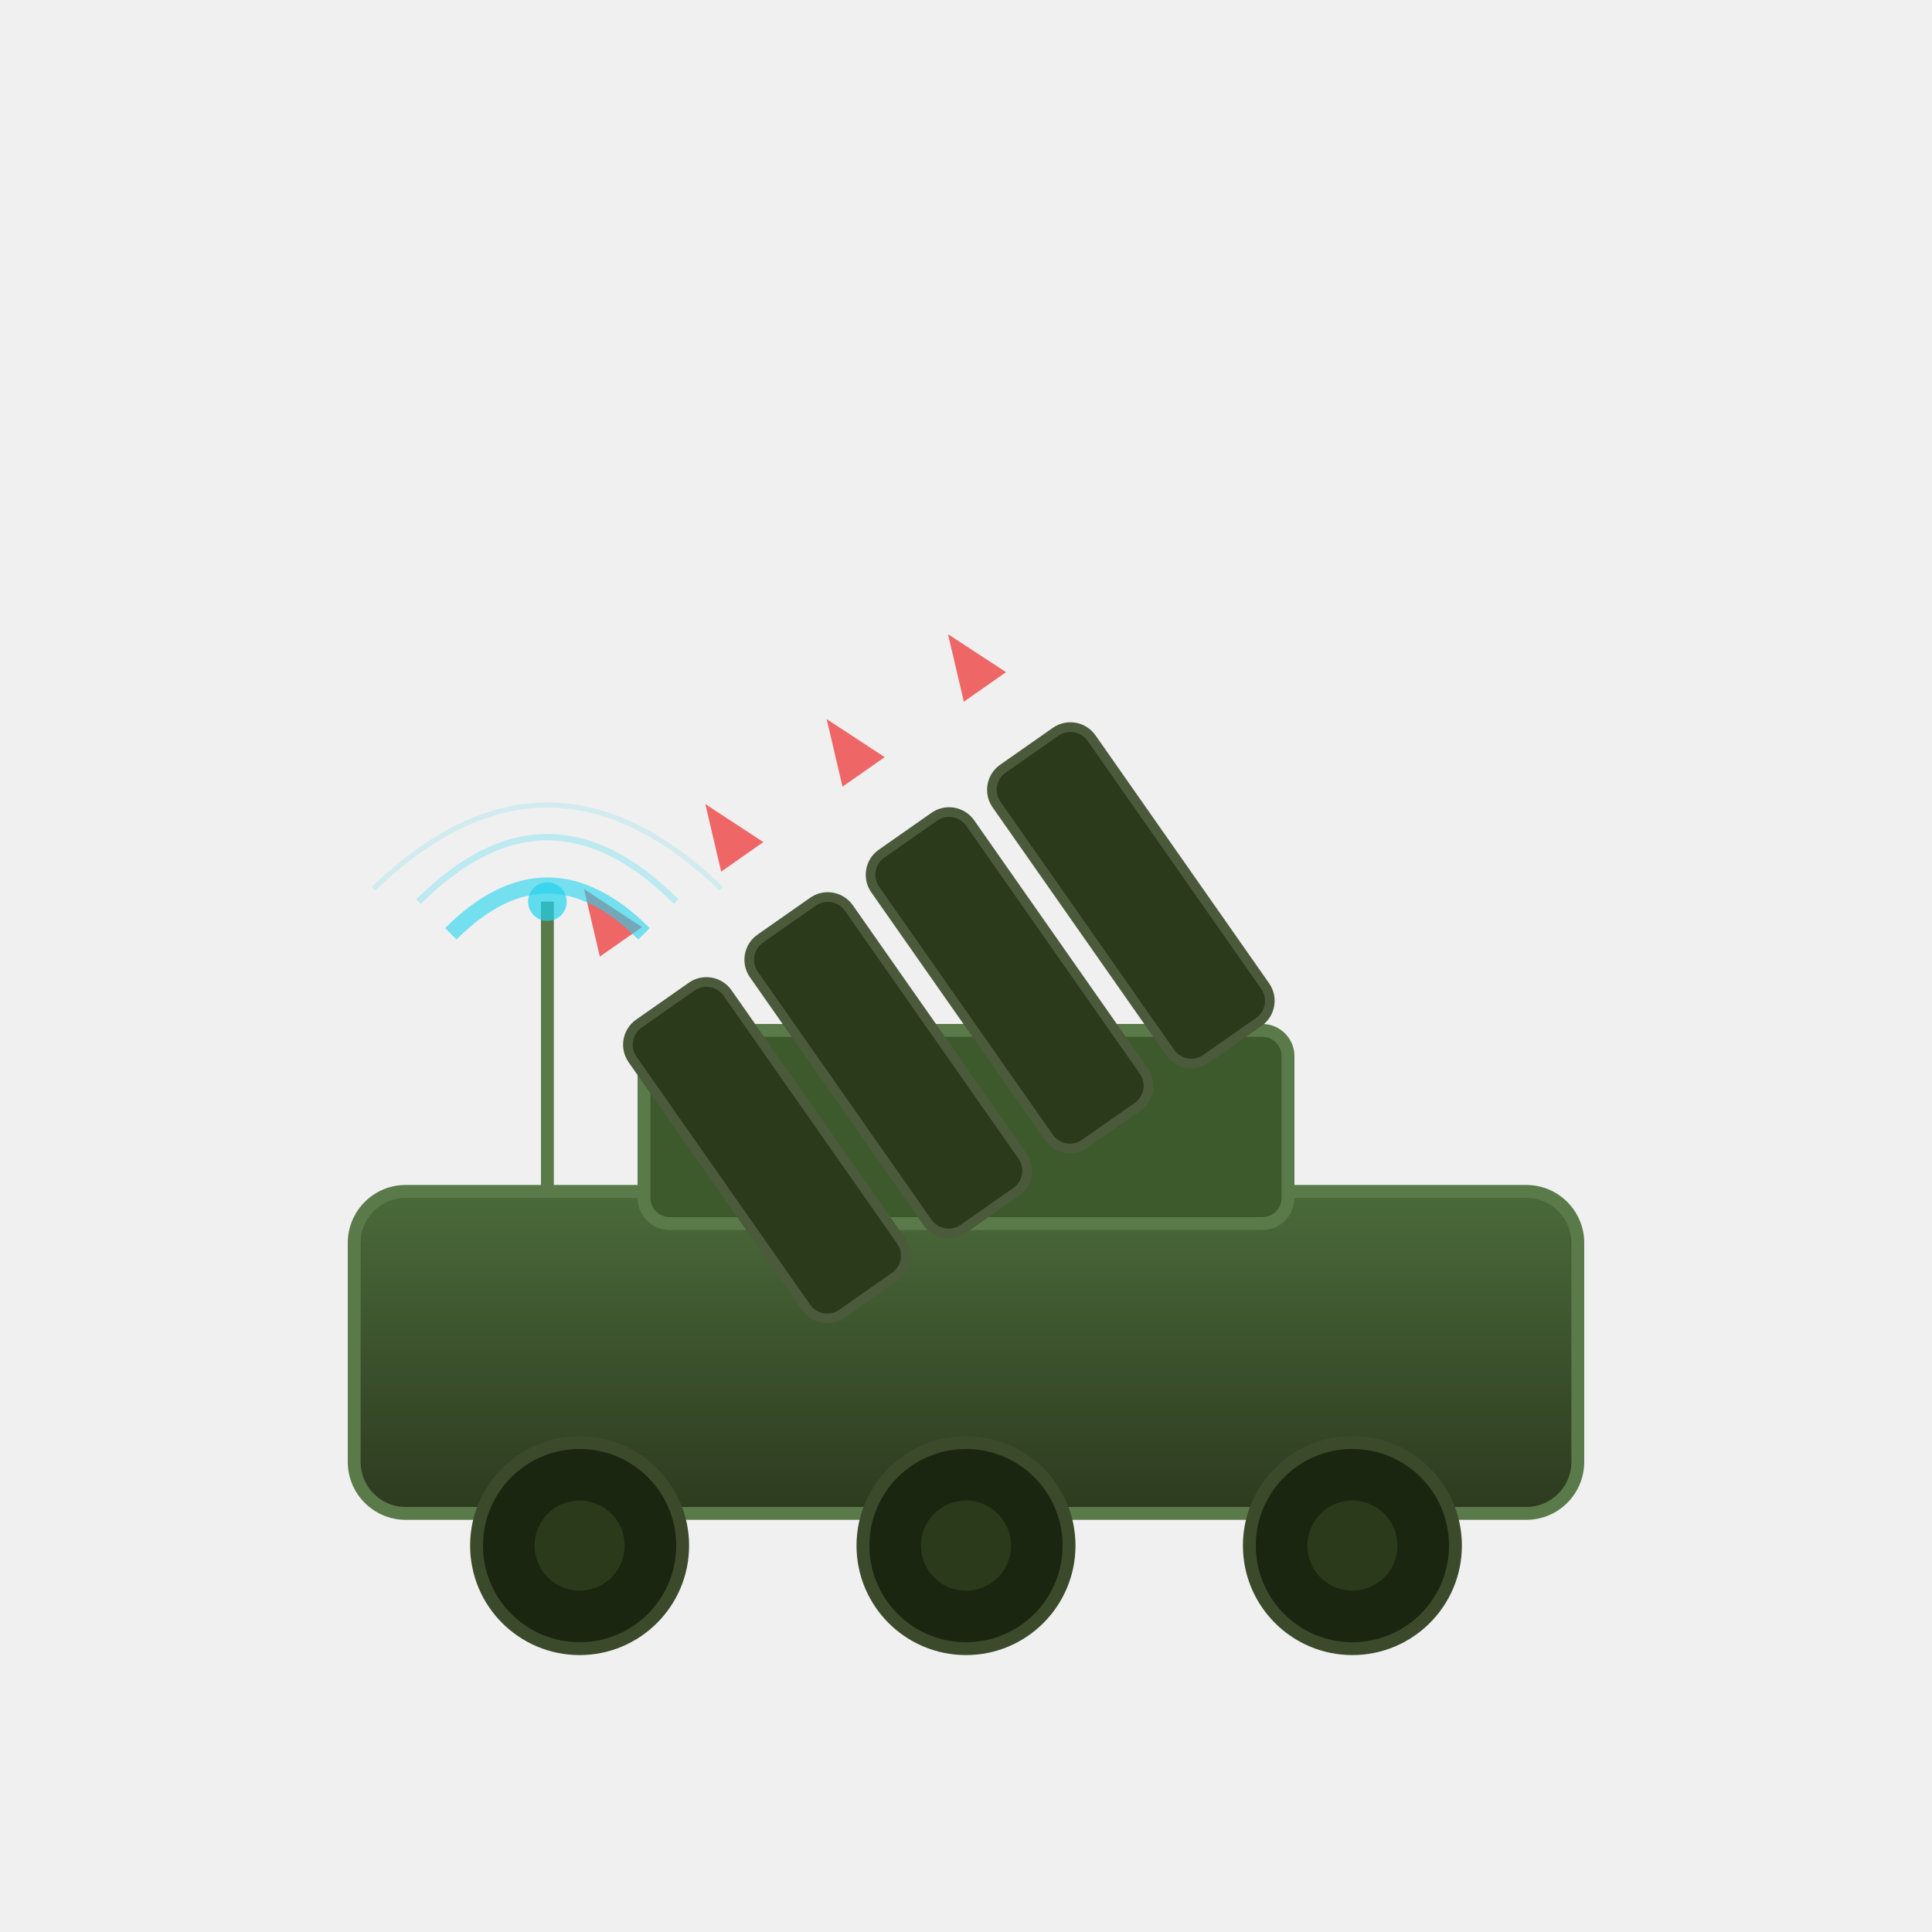
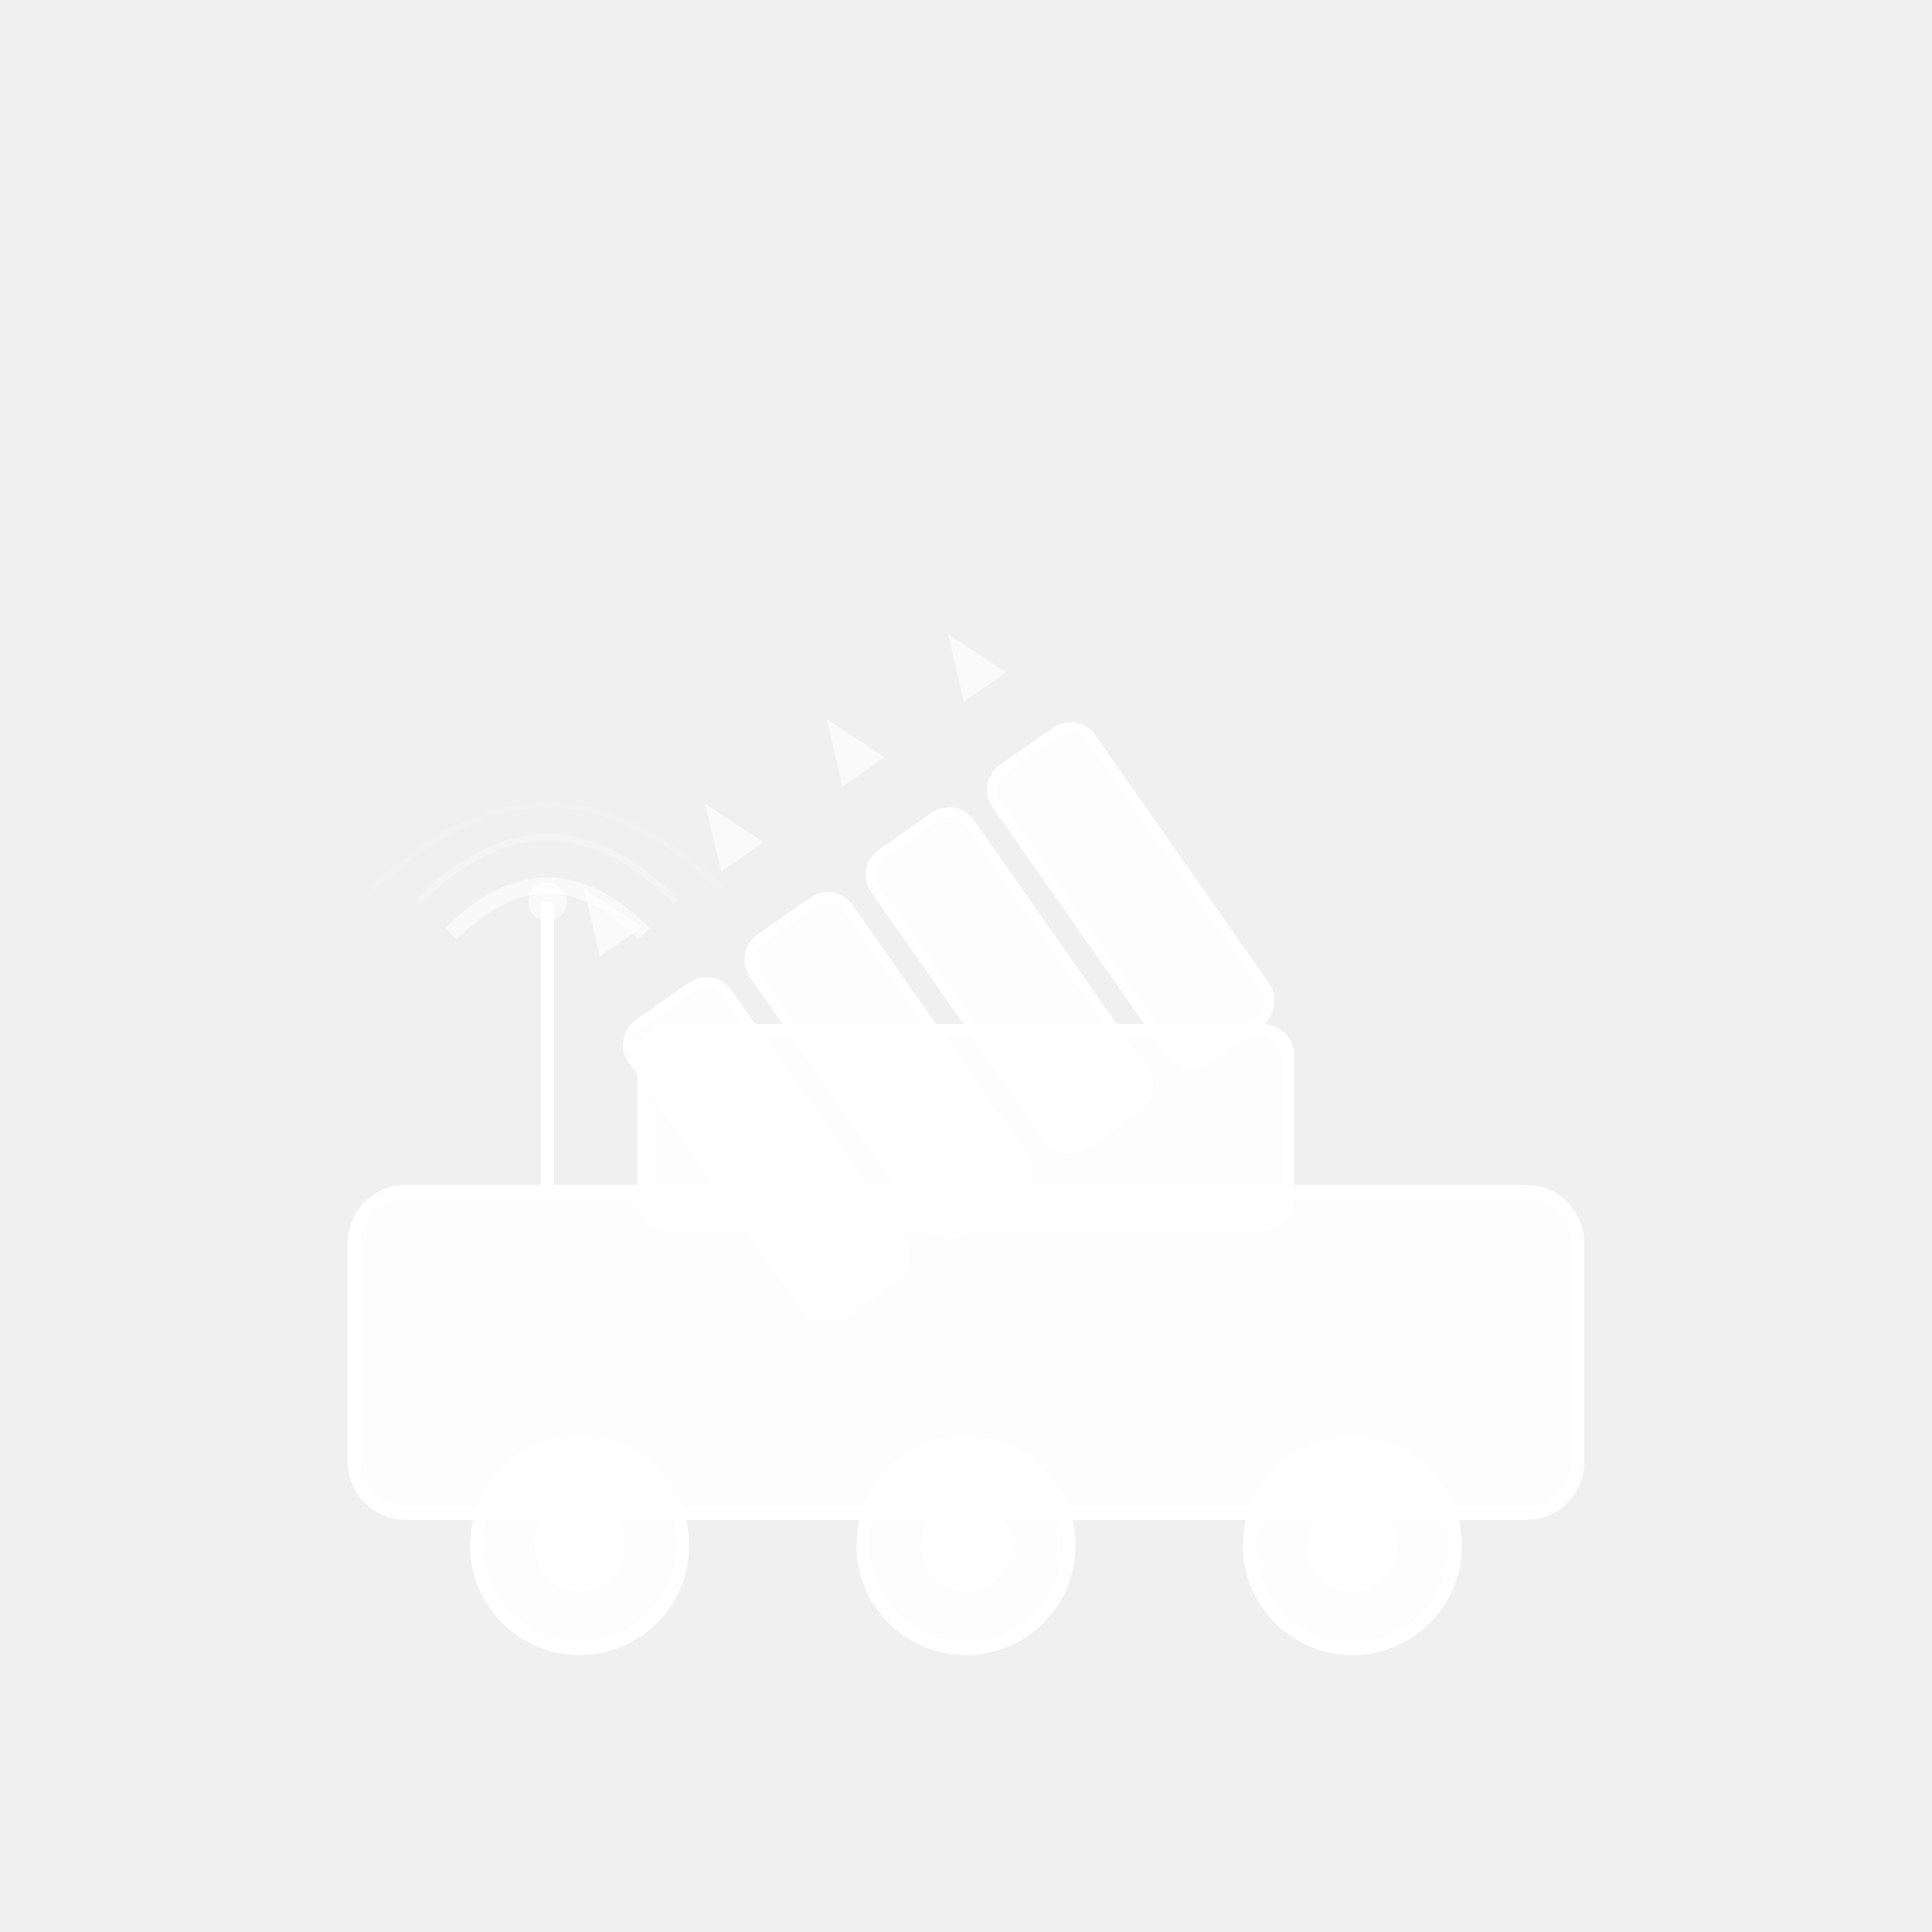
- <svg xmlns="http://www.w3.org/2000/svg" viewBox="0 0 300 300">
-   <defs>
-     <linearGradient id="sg" x1="0" y1="0" x2="0" y2="1">
-       <stop offset="0%" stop-color="#4a6a3a" />
-       <stop offset="100%" stop-color="#2d3a1f" />
-     </linearGradient>
-   </defs>
-   <rect x="55" y="185" width="190" height="50" rx="8" fill="url(#sg)" stroke="#5a7a4a" stroke-width="2" />
-   <circle cx="90" cy="240" r="16" fill="#1a2610" stroke="#3a4a2a" stroke-width="2" />
-   <circle cx="150" cy="240" r="16" fill="#1a2610" stroke="#3a4a2a" stroke-width="2" />
-   <circle cx="210" cy="240" r="16" fill="#1a2610" stroke="#3a4a2a" stroke-width="2" />
-   <circle cx="90" cy="240" r="7" fill="#2a3a1a" />
-   <circle cx="150" cy="240" r="7" fill="#2a3a1a" />
-   <circle cx="210" cy="240" r="7" fill="#2a3a1a" />
-   <rect x="100" y="160" width="100" height="30" rx="4" fill="#3d5a2d" stroke="#5a7a4a" stroke-width="2" />
+ <svg xmlns="http://www.w3.org/2000/svg" viewBox="0 0 300 300" fill-opacity="0.85">
+   <rect x="55" y="185" width="190" height="50" rx="8" fill="#ffffff" stroke="#ffffff" stroke-width="2" />
+   <circle cx="90" cy="240" r="16" fill="#ffffff" stroke="#ffffff" stroke-width="2" />
+   <circle cx="150" cy="240" r="16" fill="#ffffff" stroke="#ffffff" stroke-width="2" />
+   <circle cx="210" cy="240" r="16" fill="#ffffff" stroke="#ffffff" stroke-width="2" />
+   <circle cx="90" cy="240" r="7" fill="#ffffff" />
+   <circle cx="150" cy="240" r="7" fill="#ffffff" />
+   <circle cx="210" cy="240" r="7" fill="#ffffff" />
+   <rect x="100" y="160" width="100" height="30" rx="4" fill="#ffffff" stroke="#ffffff" stroke-width="2" />
  <g transform="rotate(-35, 150, 160)">
-     <rect x="105" y="130" width="18" height="55" rx="4" fill="#2a3a1a" stroke="#4a5a3a" stroke-width="1.5" />
-     <rect x="128" y="130" width="18" height="55" rx="4" fill="#2a3a1a" stroke="#4a5a3a" stroke-width="1.5" />
-     <rect x="151" y="130" width="18" height="55" rx="4" fill="#2a3a1a" stroke="#4a5a3a" stroke-width="1.5" />
-     <rect x="174" y="130" width="18" height="55" rx="4" fill="#2a3a1a" stroke="#4a5a3a" stroke-width="1.5" />
-     <polygon points="114,130 114,118 110,118 114,108 118,118 114,118" fill="#ef4444" opacity="0.8" />
-     <polygon points="137,130 137,118 133,118 137,108 141,118 137,118" fill="#ef4444" opacity="0.8" />
-     <polygon points="160,130 160,118 156,118 160,108 164,118 160,118" fill="#ef4444" opacity="0.8" />
-     <polygon points="183,130 183,118 179,118 183,108 187,118 183,118" fill="#ef4444" opacity="0.8" />
+     <rect x="105" y="130" width="18" height="55" rx="4" fill="#ffffff" stroke="#ffffff" stroke-width="1.5" />
+     <rect x="128" y="130" width="18" height="55" rx="4" fill="#ffffff" stroke="#ffffff" stroke-width="1.5" />
+     <rect x="151" y="130" width="18" height="55" rx="4" fill="#ffffff" stroke="#ffffff" stroke-width="1.5" />
+     <rect x="174" y="130" width="18" height="55" rx="4" fill="#ffffff" stroke="#ffffff" stroke-width="1.5" />
+     <polygon points="114,130 114,118 110,118 114,108 118,118 114,118" fill="#ffffff" opacity="0.8" />
+     <polygon points="137,130 137,118 133,118 137,108 141,118 137,118" fill="#ffffff" opacity="0.8" />
+     <polygon points="160,130 160,118 156,118 160,108 164,118 160,118" fill="#ffffff" opacity="0.8" />
+     <polygon points="183,130 183,118 179,118 183,108 187,118 183,118" fill="#ffffff" opacity="0.8" />
  </g>
-   <line x1="85" y1="185" x2="85" y2="140" stroke="#5a7a4a" stroke-width="2" />
-   <path d="M70,145 Q85,130 100,145" fill="none" stroke="#22d3ee" stroke-width="2.5" opacity="0.6" />
-   <circle cx="85" cy="140" r="3" fill="#22d3ee" opacity="0.7" />
-   <path d="M65,140 Q85,120 105,140" fill="none" stroke="#22d3ee" stroke-width="1" opacity="0.25" />
-   <path d="M58,138 Q85,112 112,138" fill="none" stroke="#22d3ee" stroke-width="0.8" opacity="0.15" />
+   <line x1="85" y1="185" x2="85" y2="140" stroke="#ffffff" stroke-width="2" />
+   <path d="M70,145 Q85,130 100,145" fill="none" stroke="#ffffff" stroke-width="2.5" opacity="0.6" />
+   <circle cx="85" cy="140" r="3" fill="#ffffff" opacity="0.7" />
+   <path d="M65,140 Q85,120 105,140" fill="none" stroke="#ffffff" stroke-width="1" opacity="0.25" />
+   <path d="M58,138 Q85,112 112,138" fill="none" stroke="#ffffff" stroke-width="0.8" opacity="0.15" />
</svg>
